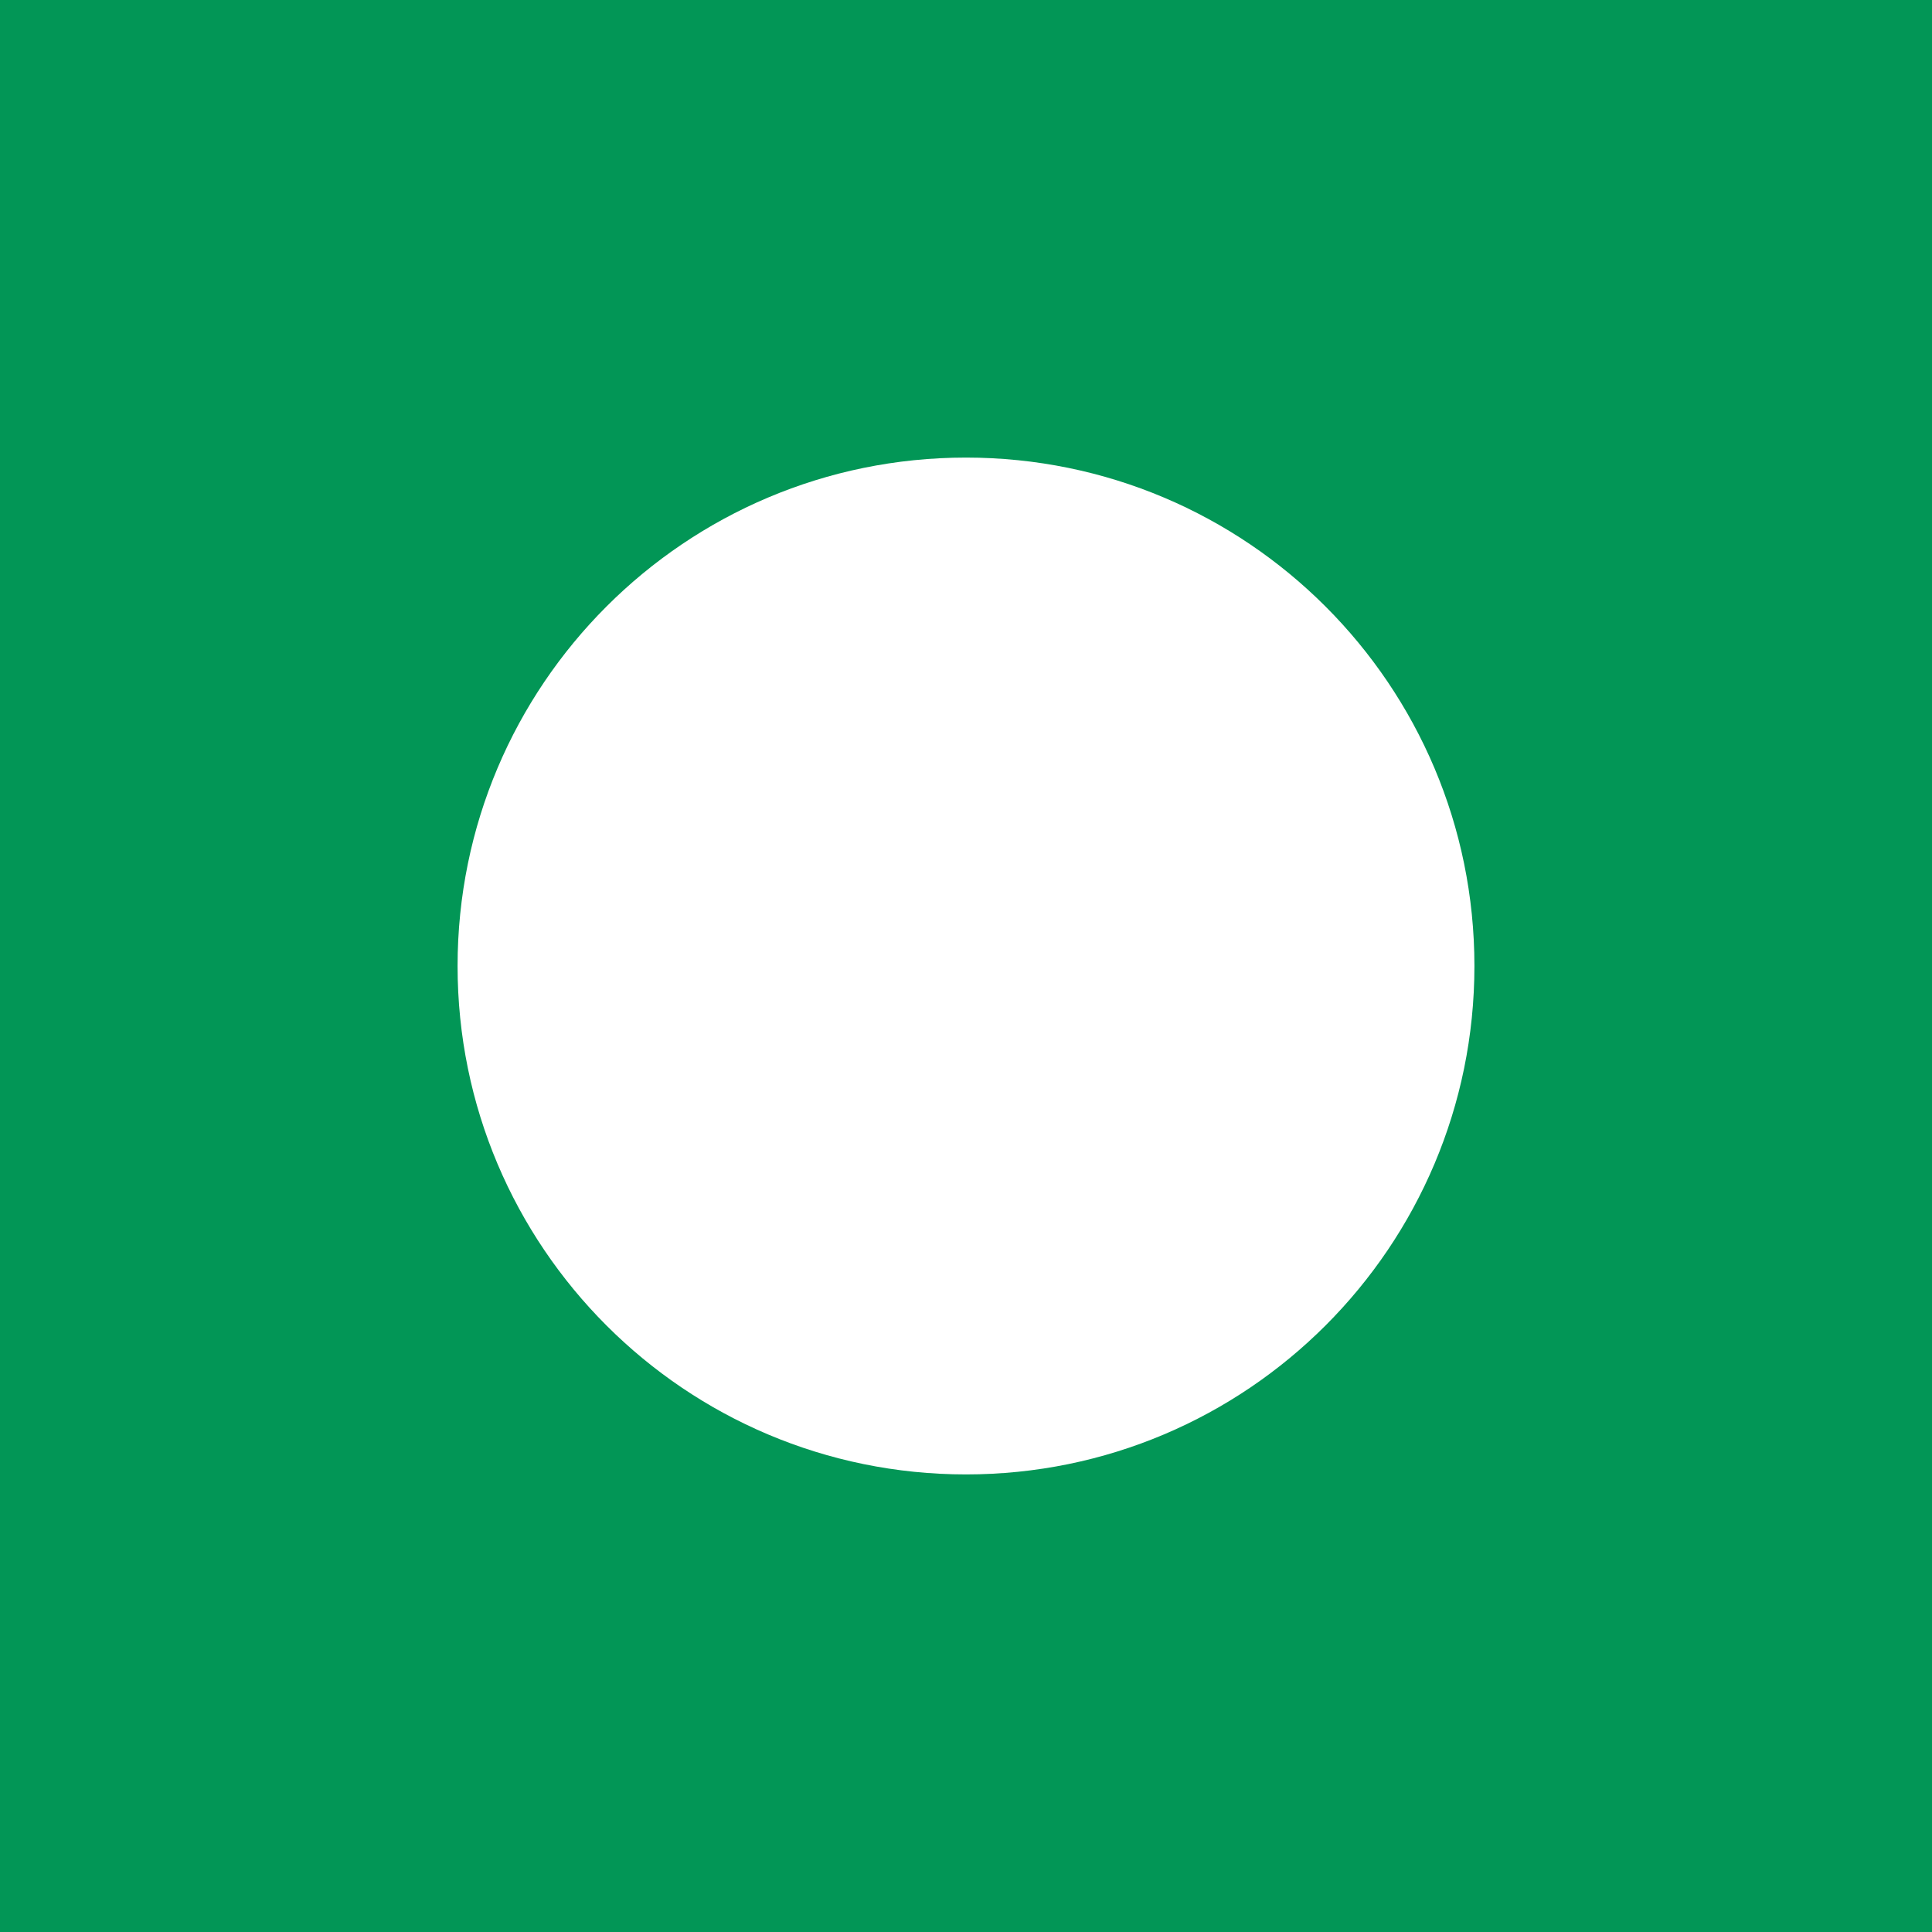
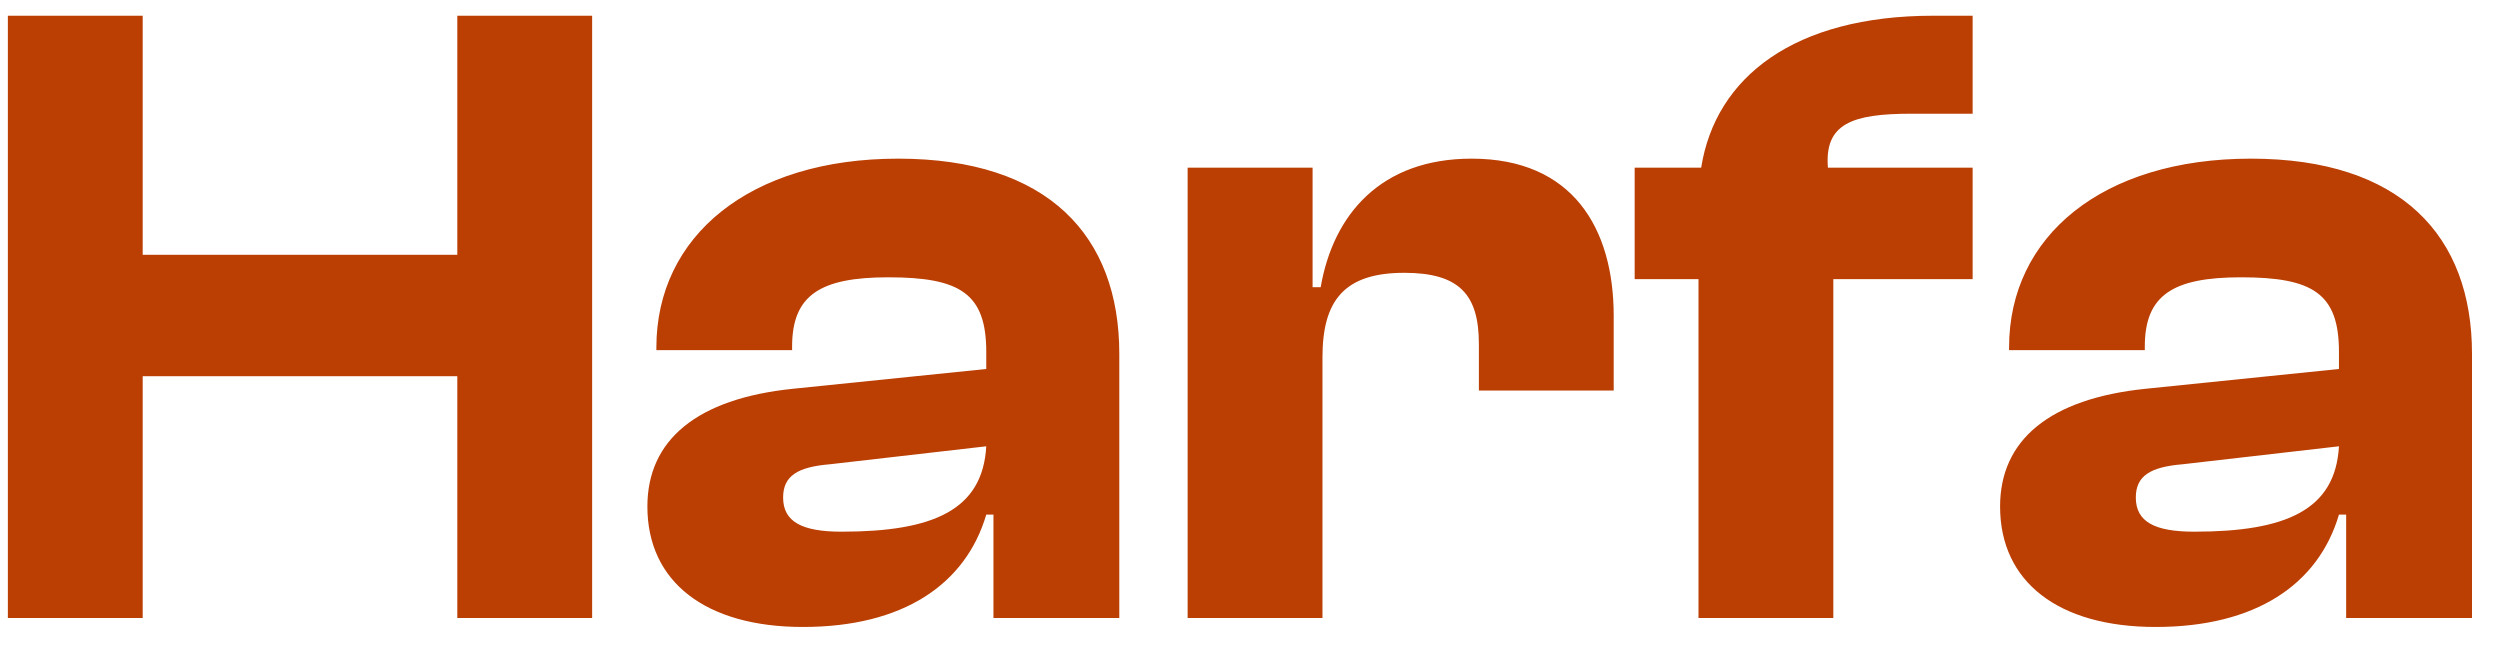
- <svg xmlns="http://www.w3.org/2000/svg" width="38" height="38" viewBox="0 0 38 38" fill="none">
-   <path fill-rule="evenodd" clip-rule="evenodd" d="M38 0H0V38H38V0ZM19 29C24.523 29 29 24.523 29 19C29 13.477 24.523 9 19 9C13.477 9 9 13.477 9 19C9 24.523 13.477 29 19 29Z" fill="#029656" />
+ <svg xmlns="http://www.w3.org/2000/svg" width="89" height="23" viewBox="0 0 89 23" fill="none">
+   <path d="M5.08 22V13.392H16.28V22H21.08V0.56H16.28V9.072H5.08V0.56H0.28V22H5.08ZM28.583 22.32C32.135 22.32 34.375 20.816 35.111 18.32H35.367V22H39.847V12.592C39.847 8.4 37.319 5.648 31.975 5.648C26.695 5.648 23.367 8.4 23.367 12.368V12.464H28.199V12.336C28.199 10.512 29.191 9.872 31.623 9.872C34.183 9.872 35.111 10.448 35.111 12.528V13.136L28.231 13.84C24.807 14.192 23.047 15.664 23.047 18.032C23.047 20.72 25.127 22.32 28.583 22.32ZM27.879 17.712C27.879 16.944 28.391 16.624 29.543 16.528L35.111 15.888C34.983 18.16 33.223 18.928 29.959 18.928C28.551 18.928 27.879 18.576 27.879 17.712ZM47.08 22V12.72C47.08 10.704 47.848 9.712 49.992 9.712C51.944 9.712 52.648 10.48 52.648 12.24V13.904H57.448V11.248C57.448 8.112 55.976 5.648 52.392 5.648C49.16 5.648 47.464 7.632 47.016 10.224H46.728V5.968H42.28V22H47.08ZM65.266 22V9.936H70.226V5.968H65.074C64.946 4.4 65.938 4.048 68.05 4.048H70.226V0.56H68.818C63.89 0.56 61.074 2.736 60.562 5.968H58.194V9.936H60.466V22H65.266ZM76.739 22.32C80.291 22.32 82.531 20.816 83.267 18.32H83.523V22H88.003V12.592C88.003 8.4 85.475 5.648 80.131 5.648C74.851 5.648 71.523 8.4 71.523 12.368V12.464H76.355V12.336C76.355 10.512 77.347 9.872 79.779 9.872C82.339 9.872 83.267 10.448 83.267 12.528V13.136L76.387 13.84C72.963 14.192 71.203 15.664 71.203 18.032C71.203 20.72 73.283 22.32 76.739 22.32ZM76.035 17.712C76.035 16.944 76.547 16.624 77.699 16.528L83.267 15.888C83.139 18.16 81.379 18.928 78.115 18.928C76.707 18.928 76.035 18.576 76.035 17.712Z" fill="#BB3E03" />
</svg>
